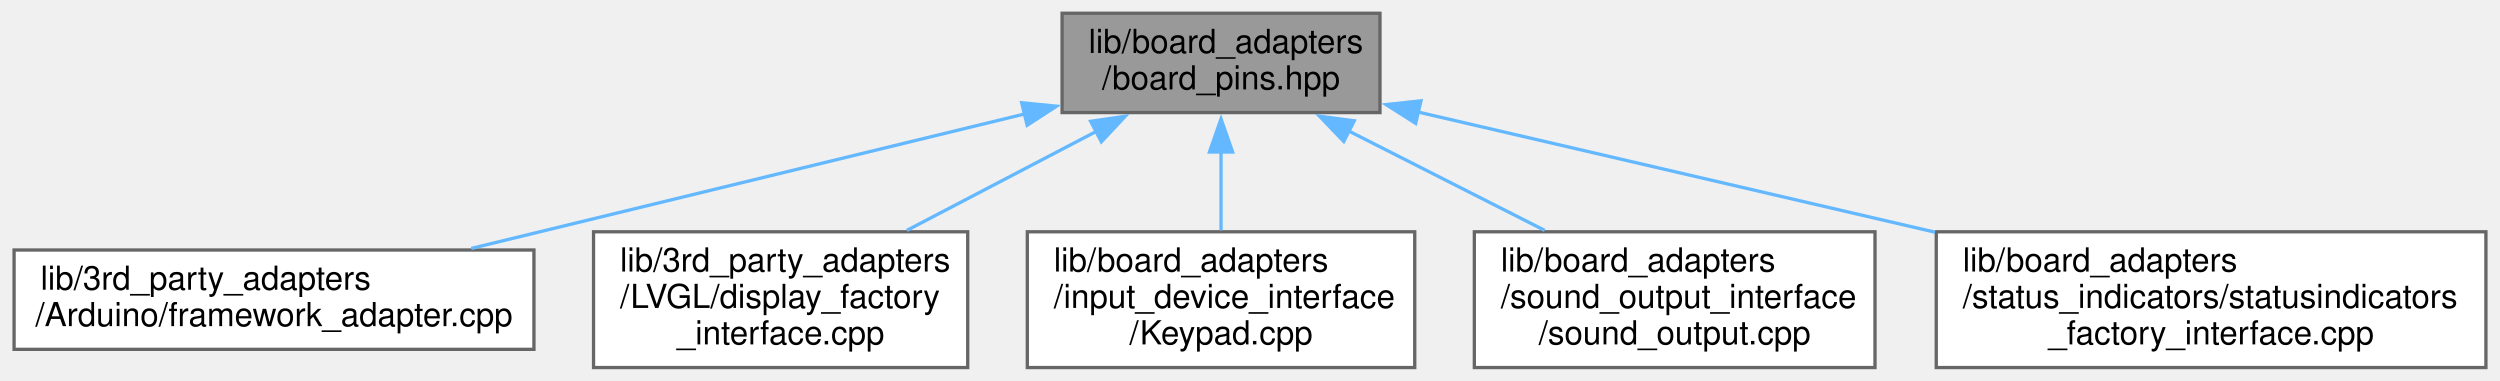
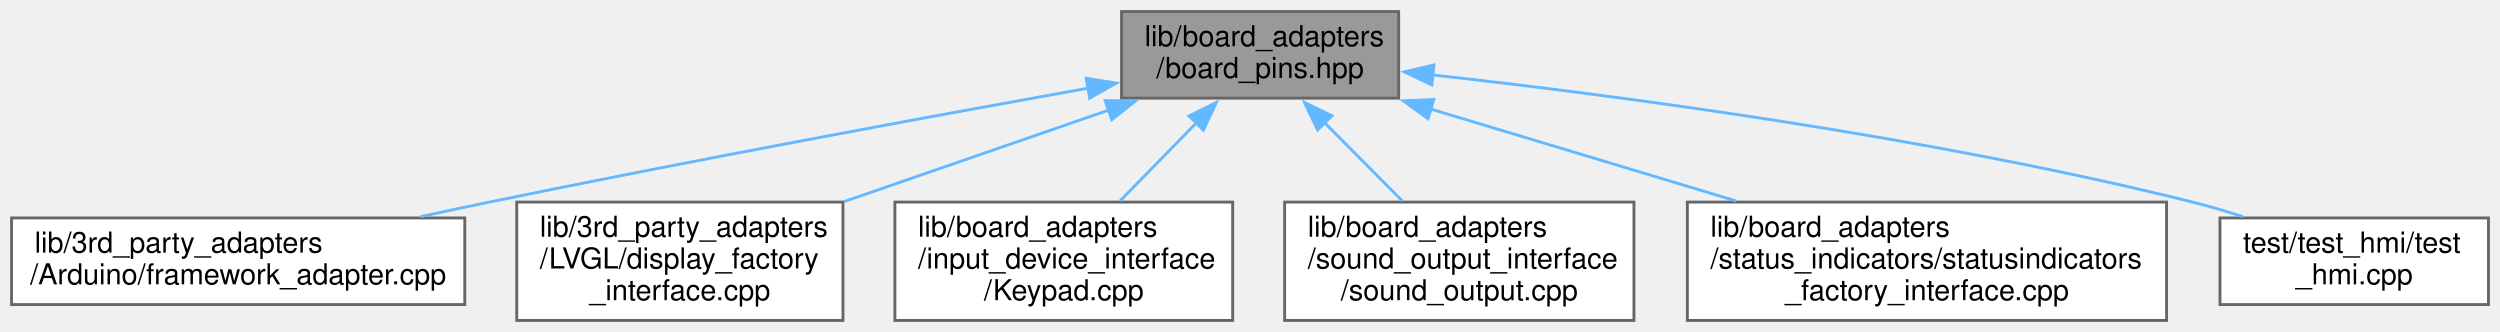
- <svg xmlns="http://www.w3.org/2000/svg" xmlns:xlink="http://www.w3.org/1999/xlink" width="755pt" height="115pt" viewBox="0.00 0.00 754.50 115.00">
+ <svg xmlns="http://www.w3.org/2000/svg" xmlns:xlink="http://www.w3.org/1999/xlink" width="866pt" height="115pt" viewBox="0.00 0.00 866.00 115.00">
  <g id="graph0" class="graph" transform="scale(1 1) rotate(0) translate(4 111)">
    <g id="node1" class="node">
      <g id="a_node1">
        <a xlink:title="Provides named objects for the pins provided by the board.">
-           <polygon fill="#999999" stroke="#666666" points="412.5,-107 316.5,-107 316.5,-77 412.5,-77 412.5,-107" />
-           <text text-anchor="start" x="324.5" y="-95" font-family="Helvetica,sans-Serif" font-size="10.00">lib/board_adapters</text>
-           <text text-anchor="middle" x="364.5" y="-84" font-family="Helvetica,sans-Serif" font-size="10.00">/board_pins.hpp</text>
+           <polygon fill="#999999" stroke="#666666" points="480.5,-107 384.5,-107 384.5,-77 480.5,-77 480.5,-107" />
+           <text text-anchor="start" x="392.5" y="-95" font-family="Helvetica,sans-Serif" font-size="10.00">lib/board_adapters</text>
+           <text text-anchor="middle" x="432.5" y="-84" font-family="Helvetica,sans-Serif" font-size="10.00">/board_pins.hpp</text>
        </a>
      </g>
    </g>
    <g id="node2" class="node">
      <g id="a_node2">
        <a xlink:href="framework__adapter_8cpp.xhtml" target="_top" xlink:title=" ">
          <polygon fill="white" stroke="#666666" points="157,-35.5 0,-35.5 0,-5.5 157,-5.5 157,-35.5" />
          <text text-anchor="start" x="8" y="-23.5" font-family="Helvetica,sans-Serif" font-size="10.00">lib/3rd_party_adapters</text>
          <text text-anchor="middle" x="78.5" y="-12.5" font-family="Helvetica,sans-Serif" font-size="10.00">/Arduino/framework_adapter.cpp</text>
        </a>
      </g>
    </g>
    <g id="edge1" class="edge">
-       <path fill="none" stroke="#63b8ff" d="M305.25,-76.6C256.3,-64.71 187.11,-47.89 138.06,-35.97" />
-       <polygon fill="#63b8ff" stroke="#63b8ff" points="304.29,-79.97 314.84,-78.93 305.95,-73.17 304.29,-79.97" />
+       <path fill="none" stroke="#63b8ff" d="M373.04,-80.49C318.86,-70.76 236.66,-55.63 165.5,-41 157.77,-39.41 149.66,-37.68 141.64,-35.93" />
+       <polygon fill="#63b8ff" stroke="#63b8ff" points="372.22,-83.9 382.68,-82.21 373.45,-77 372.22,-83.9" />
    </g>
    <g id="node3" class="node">
      <g id="a_node3">
        <a xlink:href="display__factory__interface_8cpp.xhtml" target="_top" xlink:title=" ">
          <polygon fill="white" stroke="#666666" points="288,-41 175,-41 175,0 288,0 288,-41" />
          <text text-anchor="start" x="183" y="-29" font-family="Helvetica,sans-Serif" font-size="10.00">lib/3rd_party_adapters</text>
          <text text-anchor="start" x="183" y="-18" font-family="Helvetica,sans-Serif" font-size="10.00">/LVGL/display_factory</text>
          <text text-anchor="middle" x="231.5" y="-7" font-family="Helvetica,sans-Serif" font-size="10.00">_interface.cpp</text>
        </a>
      </g>
    </g>
    <g id="edge2" class="edge">
-       <path fill="none" stroke="#63b8ff" d="M326.85,-71.33C308.95,-61.97 287.58,-50.8 269.61,-41.42" />
-       <polygon fill="#63b8ff" stroke="#63b8ff" points="325.12,-74.37 335.6,-75.9 328.36,-68.17 325.12,-74.37" />
+       <path fill="none" stroke="#63b8ff" d="M380.02,-72.85C351.86,-63.12 317.13,-51.11 288.34,-41.15" />
+       <polygon fill="#63b8ff" stroke="#63b8ff" points="378.83,-76.14 389.42,-76.1 381.12,-69.53 378.83,-76.14" />
    </g>
    <g id="node4" class="node">
      <g id="a_node4">
        <a xlink:href="Keypad_8cpp.xhtml" target="_top" xlink:title=" ">
          <polygon fill="white" stroke="#666666" points="423,-41 306,-41 306,0 423,0 423,-41" />
          <text text-anchor="start" x="314" y="-29" font-family="Helvetica,sans-Serif" font-size="10.00">lib/board_adapters</text>
          <text text-anchor="start" x="314" y="-18" font-family="Helvetica,sans-Serif" font-size="10.00">/input_device_interface</text>
          <text text-anchor="middle" x="364.5" y="-7" font-family="Helvetica,sans-Serif" font-size="10.00">/Keypad.cpp</text>
        </a>
      </g>
    </g>
    <g id="edge3" class="edge">
-       <path fill="none" stroke="#63b8ff" d="M364.5,-65.36C364.5,-57.45 364.5,-48.87 364.5,-41.42" />
-       <polygon fill="#63b8ff" stroke="#63b8ff" points="361,-65.09 364.5,-75.09 368,-65.09 361,-65.09" />
+       <path fill="none" stroke="#63b8ff" d="M410.38,-68.39C401.87,-59.69 392.23,-49.84 383.99,-41.42" />
+       <polygon fill="#63b8ff" stroke="#63b8ff" points="407.86,-70.82 417.35,-75.52 412.86,-65.92 407.86,-70.82" />
    </g>
    <g id="node5" class="node">
      <g id="a_node5">
        <a xlink:href="sound__output_8cpp.xhtml" target="_top" xlink:title=" ">
          <polygon fill="white" stroke="#666666" points="562,-41 441,-41 441,0 562,0 562,-41" />
          <text text-anchor="start" x="449" y="-29" font-family="Helvetica,sans-Serif" font-size="10.00">lib/board_adapters</text>
          <text text-anchor="start" x="449" y="-18" font-family="Helvetica,sans-Serif" font-size="10.00">/sound_output_interface</text>
          <text text-anchor="middle" x="501.5" y="-7" font-family="Helvetica,sans-Serif" font-size="10.00">/sound_output.cpp</text>
        </a>
      </g>
    </g>
    <g id="edge4" class="edge">
-       <path fill="none" stroke="#63b8ff" d="M403.02,-71.46C421.52,-62.07 443.65,-50.85 462.24,-41.42" />
-       <polygon fill="#63b8ff" stroke="#63b8ff" points="401.57,-68.27 394.24,-75.91 404.74,-74.51 401.57,-68.27" />
+       <path fill="none" stroke="#63b8ff" d="M454.68,-68.66C463.38,-59.9 473.28,-49.93 481.73,-41.42" />
+       <polygon fill="#63b8ff" stroke="#63b8ff" points="452.42,-65.96 447.86,-75.53 457.39,-70.89 452.42,-65.96" />
    </g>
    <g id="node6" class="node">
      <g id="a_node6">
        <a xlink:href="statusindicators__factory__interface_8cpp.xhtml" target="_top" xlink:title=" ">
          <polygon fill="white" stroke="#666666" points="746.5,-41 580.5,-41 580.5,0 746.5,0 746.5,-41" />
          <text text-anchor="start" x="588.5" y="-29" font-family="Helvetica,sans-Serif" font-size="10.00">lib/board_adapters</text>
          <text text-anchor="start" x="588.5" y="-18" font-family="Helvetica,sans-Serif" font-size="10.00">/status_indicators/statusindicators</text>
          <text text-anchor="middle" x="663.5" y="-7" font-family="Helvetica,sans-Serif" font-size="10.00">_factory_interface.cpp</text>
        </a>
      </g>
    </g>
    <g id="edge5" class="edge">
-       <path fill="none" stroke="#63b8ff" d="M423.85,-77.2C468.57,-66.81 530.46,-52.42 580.15,-40.87" />
-       <polygon fill="#63b8ff" stroke="#63b8ff" points="423.29,-73.74 414.35,-79.41 424.88,-80.56 423.29,-73.74" />
+       <path fill="none" stroke="#63b8ff" d="M491.3,-73.31C523.69,-63.56 563.99,-51.44 597.46,-41.37" />
+       <polygon fill="#63b8ff" stroke="#63b8ff" points="490.66,-69.85 482.09,-76.08 492.68,-76.55 490.66,-69.85" />
+     </g>
+     <g id="node7" class="node">
+       <g id="a_node7">
+         <a xlink:href="test__hmi_8cpp.xhtml" target="_top" xlink:title=" ">
+           <polygon fill="white" stroke="#666666" points="858,-35.5 765,-35.5 765,-5.5 858,-5.5 858,-35.5" />
+           <text text-anchor="start" x="773" y="-23.5" font-family="Helvetica,sans-Serif" font-size="10.00">test/test_hmi/test</text>
+           <text text-anchor="middle" x="811.5" y="-12.5" font-family="Helvetica,sans-Serif" font-size="10.00">_hmi.cpp</text>
+         </a>
+       </g>
+     </g>
+     <g id="edge6" class="edge">
+       <path fill="none" stroke="#63b8ff" d="M492.22,-85.04C557.54,-77.77 664.99,-63.56 755.5,-41 761.19,-39.58 767.13,-37.83 772.91,-35.96" />
+       <polygon fill="#63b8ff" stroke="#63b8ff" points="491.99,-81.55 482.43,-86.11 492.75,-88.5 491.99,-81.55" />
    </g>
  </g>
</svg>
